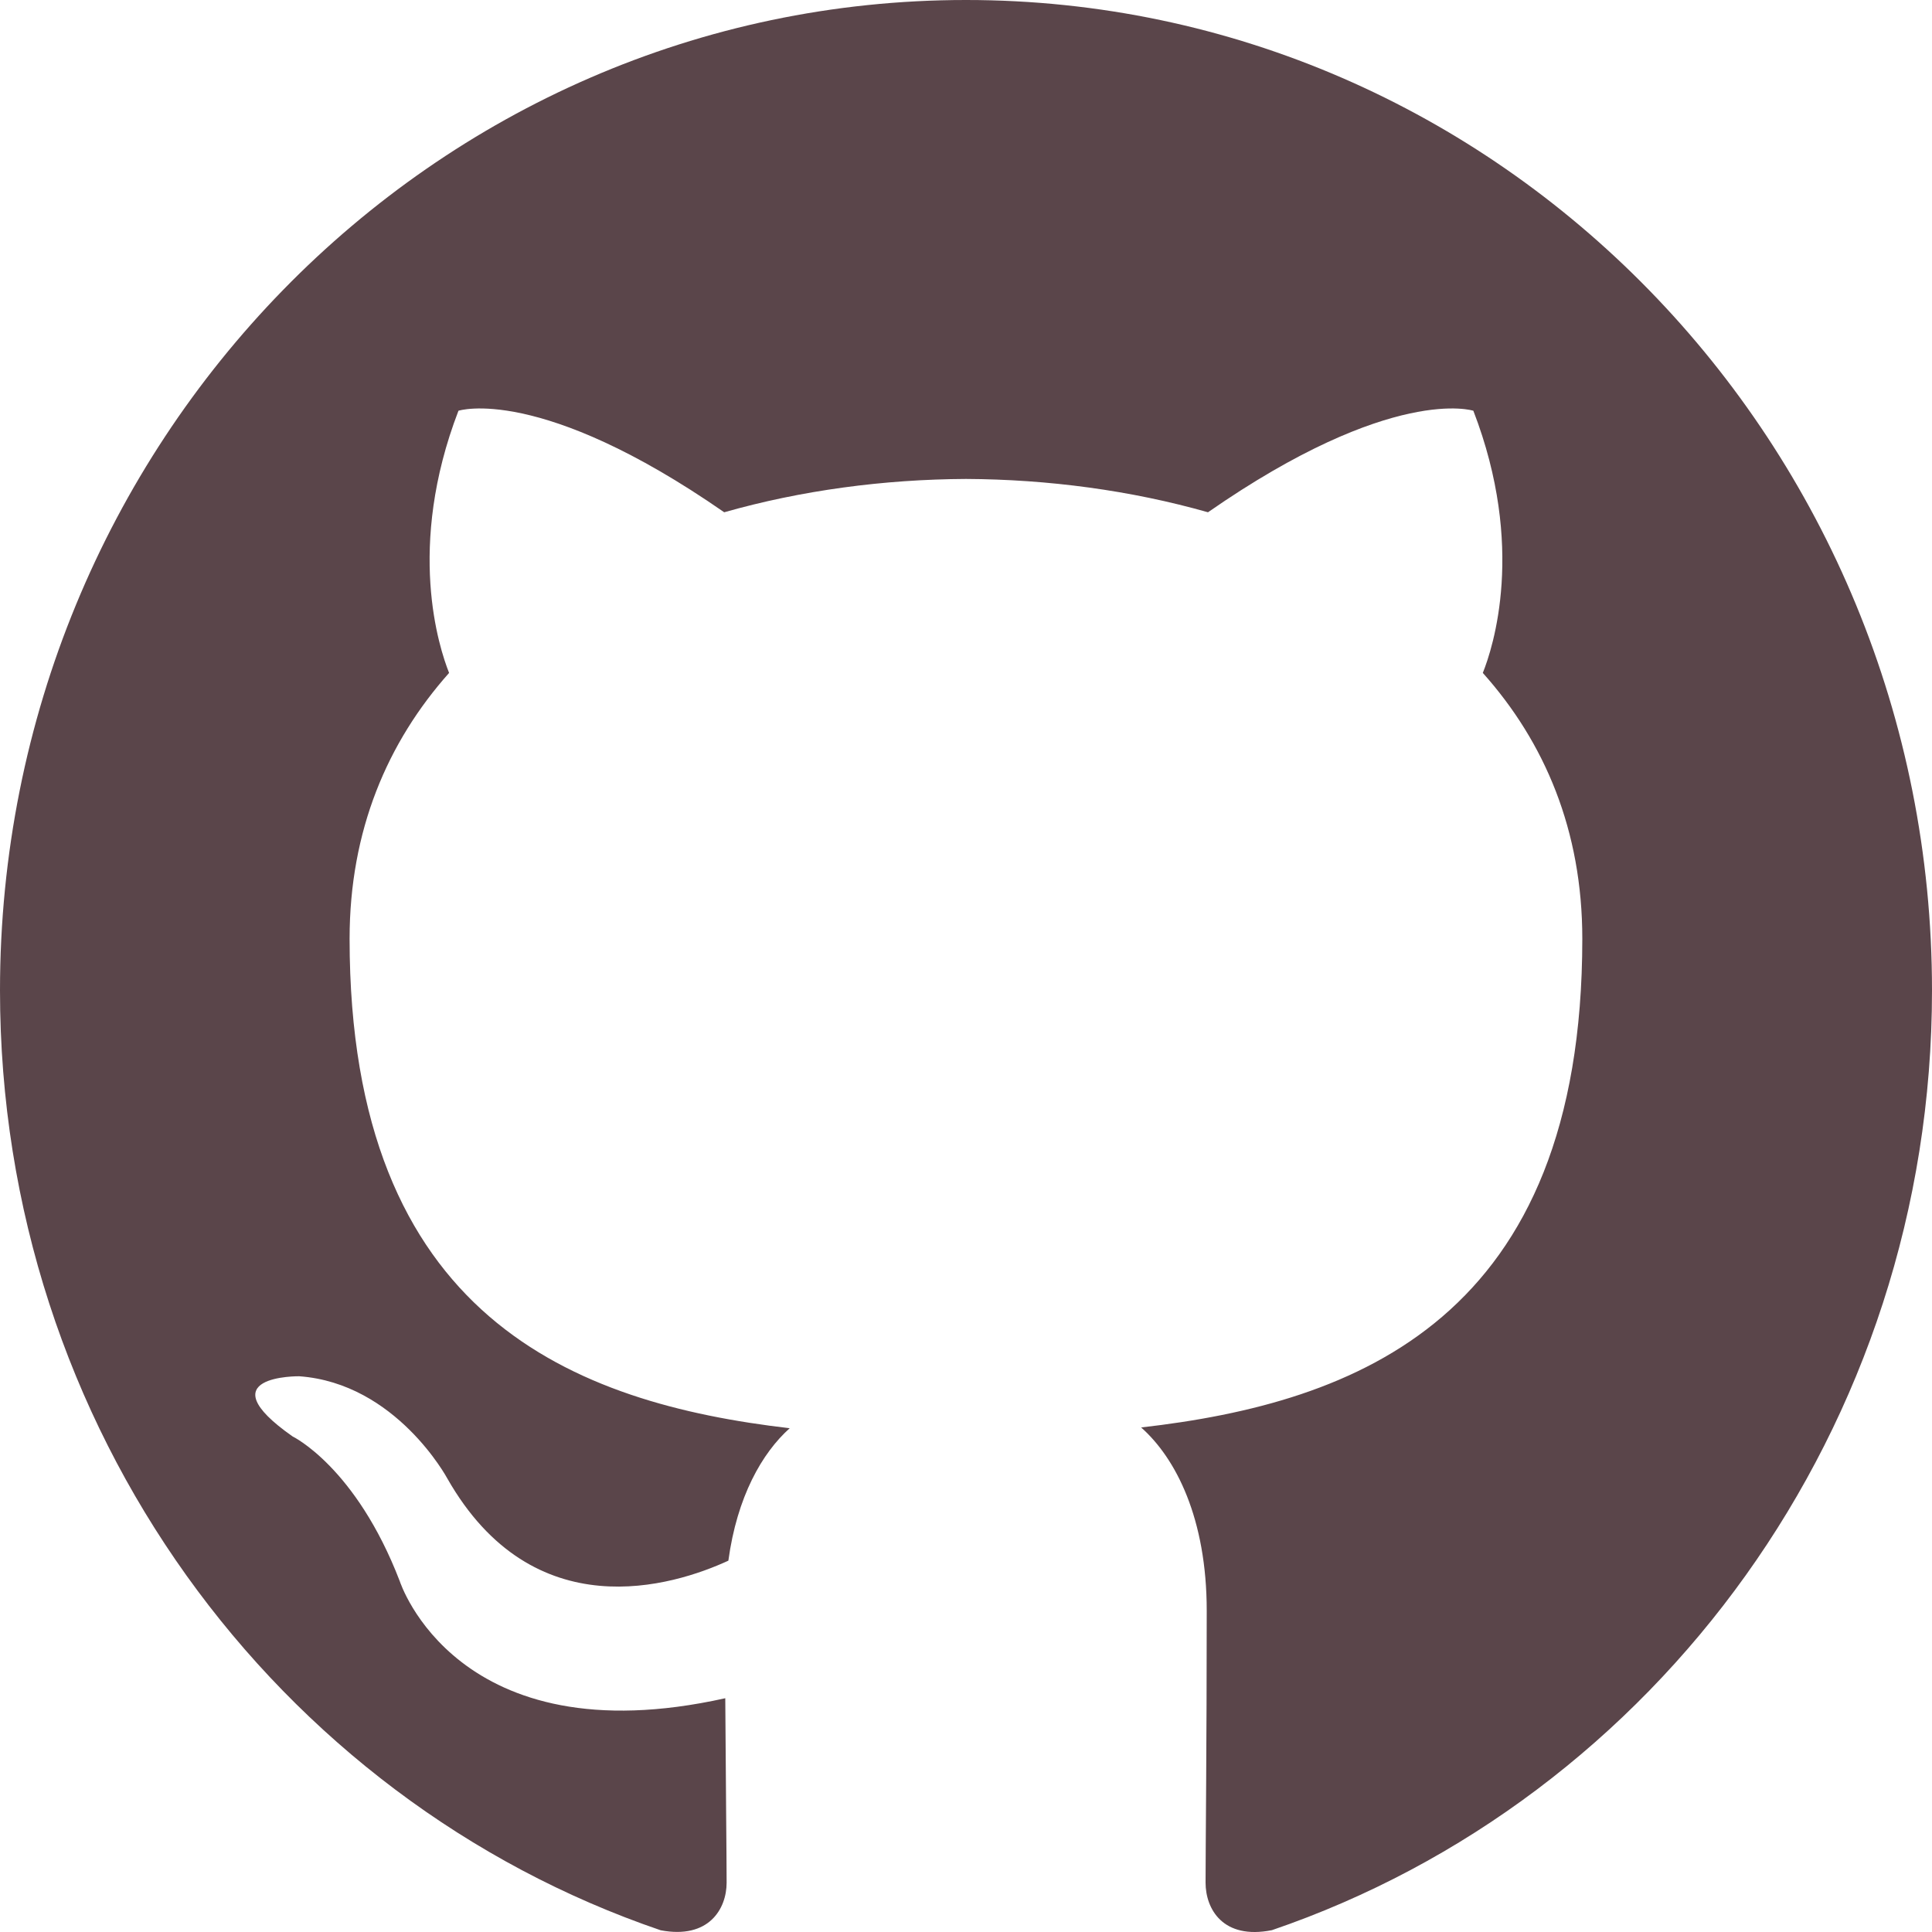
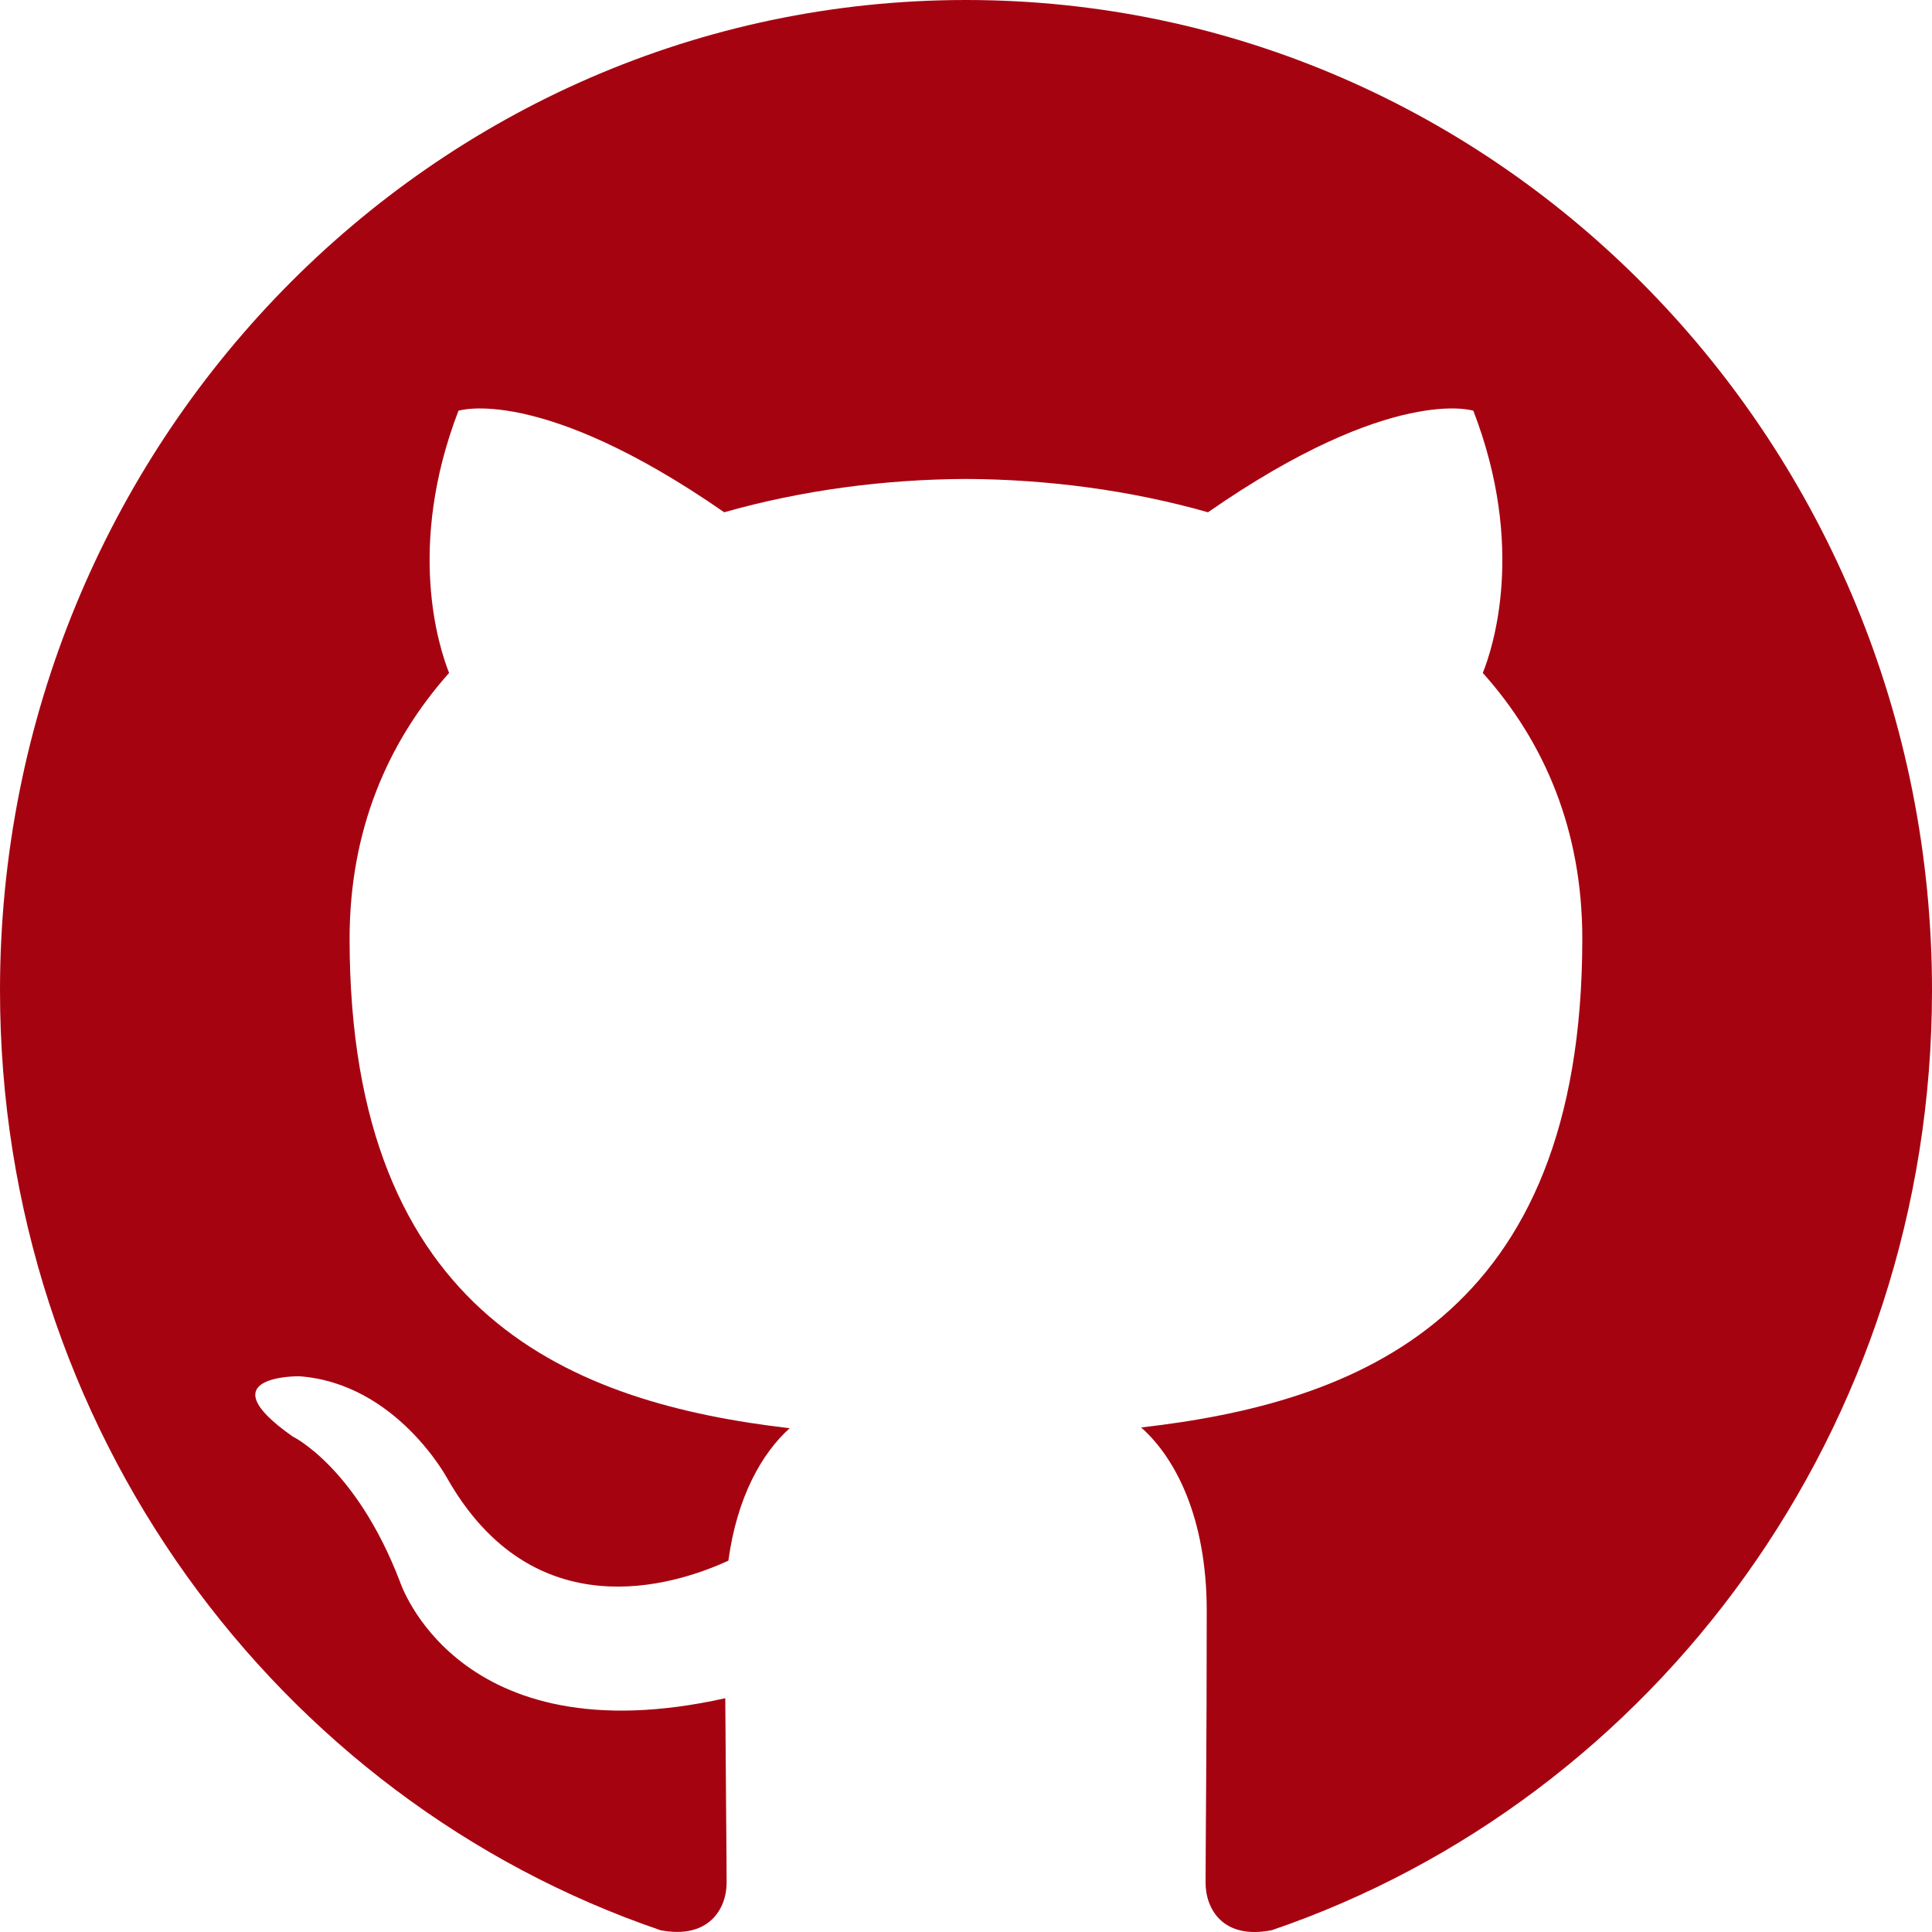
- <svg xmlns="http://www.w3.org/2000/svg" width="800px" height="800px" viewBox="0 0 20 20" version="1.1" fill="#5A454A">
+ <svg xmlns="http://www.w3.org/2000/svg" width="800px" height="800px" viewBox="0 0 20 20" version="1.1" fill="#A60311">
  <g id="SVGRepo_bgCarrier" stroke-width="0" />
  <g id="SVGRepo_tracerCarrier" stroke-linecap="round" stroke-linejoin="round" />
  <g id="SVGRepo_iconCarrier">
    <defs> </defs>
    <g id="Page-1" stroke="none" stroke-width="1" fill="none" fill-rule="evenodd">
-       <g id="Dribbble-Light-Preview" transform="translate(-140, -7559)" fill="#5A454A">
+       <g id="Dribbble-Light-Preview" transform="translate(-140, -7559)" fill="#A60311">
        <g id="icons" transform="translate(56, 160)">
-           <path d="M94,7399 C99.523,7399 104,7403.59 104,7409.253 C104,7413.782 101.138,7417.624 97.167,7418.981 C96.66,7419.082 96.48,7418.762 96.48,7418.489 C96.48,7418.151 96.492,7417.047 96.492,7415.675 C96.492,7414.719 96.172,7414.095 95.813,7413.777 C98.04,7413.523 100.38,7412.656 100.38,7408.718 C100.38,7407.598 99.992,7406.684 99.35,7405.966 C99.454,7405.707 99.797,7404.664 99.252,7403.252 C99.252,7403.252 98.414,7402.977 96.505,7404.303 C95.706,7404.076 94.85,7403.962 94,7403.958 C93.15,7403.962 92.295,7404.076 91.497,7404.303 C89.586,7402.977 88.746,7403.252 88.746,7403.252 C88.203,7404.664 88.546,7405.707 88.649,7405.966 C88.01,7406.684 87.619,7407.598 87.619,7408.718 C87.619,7412.646 89.954,7413.526 92.175,7413.785 C91.889,7414.041 91.63,7414.493 91.54,7415.156 C90.97,7415.418 89.522,7415.871 88.63,7414.304 C88.63,7414.304 88.101,7413.319 87.097,7413.247 C87.097,7413.247 86.122,7413.234 87.029,7413.87 C87.029,7413.87 87.684,7414.185 88.139,7415.37 C88.139,7415.37 88.726,7417.2 91.508,7416.58 C91.513,7417.437 91.522,7418.245 91.522,7418.489 C91.522,7418.76 91.338,7419.077 90.839,7418.982 C86.865,7417.627 84,7413.783 84,7409.253 C84,7403.59 88.478,7399 94,7399" id="github-[#5A454A]"> </path>
+           <path d="M94,7399 C99.523,7399 104,7403.59 104,7409.253 C104,7413.782 101.138,7417.624 97.167,7418.981 C96.66,7419.082 96.48,7418.762 96.48,7418.489 C96.48,7418.151 96.492,7417.047 96.492,7415.675 C96.492,7414.719 96.172,7414.095 95.813,7413.777 C98.04,7413.523 100.38,7412.656 100.38,7408.718 C100.38,7407.598 99.992,7406.684 99.35,7405.966 C99.454,7405.707 99.797,7404.664 99.252,7403.252 C99.252,7403.252 98.414,7402.977 96.505,7404.303 C95.706,7404.076 94.85,7403.962 94,7403.958 C93.15,7403.962 92.295,7404.076 91.497,7404.303 C89.586,7402.977 88.746,7403.252 88.746,7403.252 C88.203,7404.664 88.546,7405.707 88.649,7405.966 C88.01,7406.684 87.619,7407.598 87.619,7408.718 C87.619,7412.646 89.954,7413.526 92.175,7413.785 C91.889,7414.041 91.63,7414.493 91.54,7415.156 C90.97,7415.418 89.522,7415.871 88.63,7414.304 C88.63,7414.304 88.101,7413.319 87.097,7413.247 C87.097,7413.247 86.122,7413.234 87.029,7413.87 C87.029,7413.87 87.684,7414.185 88.139,7415.37 C88.139,7415.37 88.726,7417.2 91.508,7416.58 C91.513,7417.437 91.522,7418.245 91.522,7418.489 C91.522,7418.76 91.338,7419.077 90.839,7418.982 C86.865,7417.627 84,7413.783 84,7409.253 C84,7403.59 88.478,7399 94,7399" id="github-[#A60311]"> </path>
        </g>
      </g>
    </g>
  </g>
</svg>
